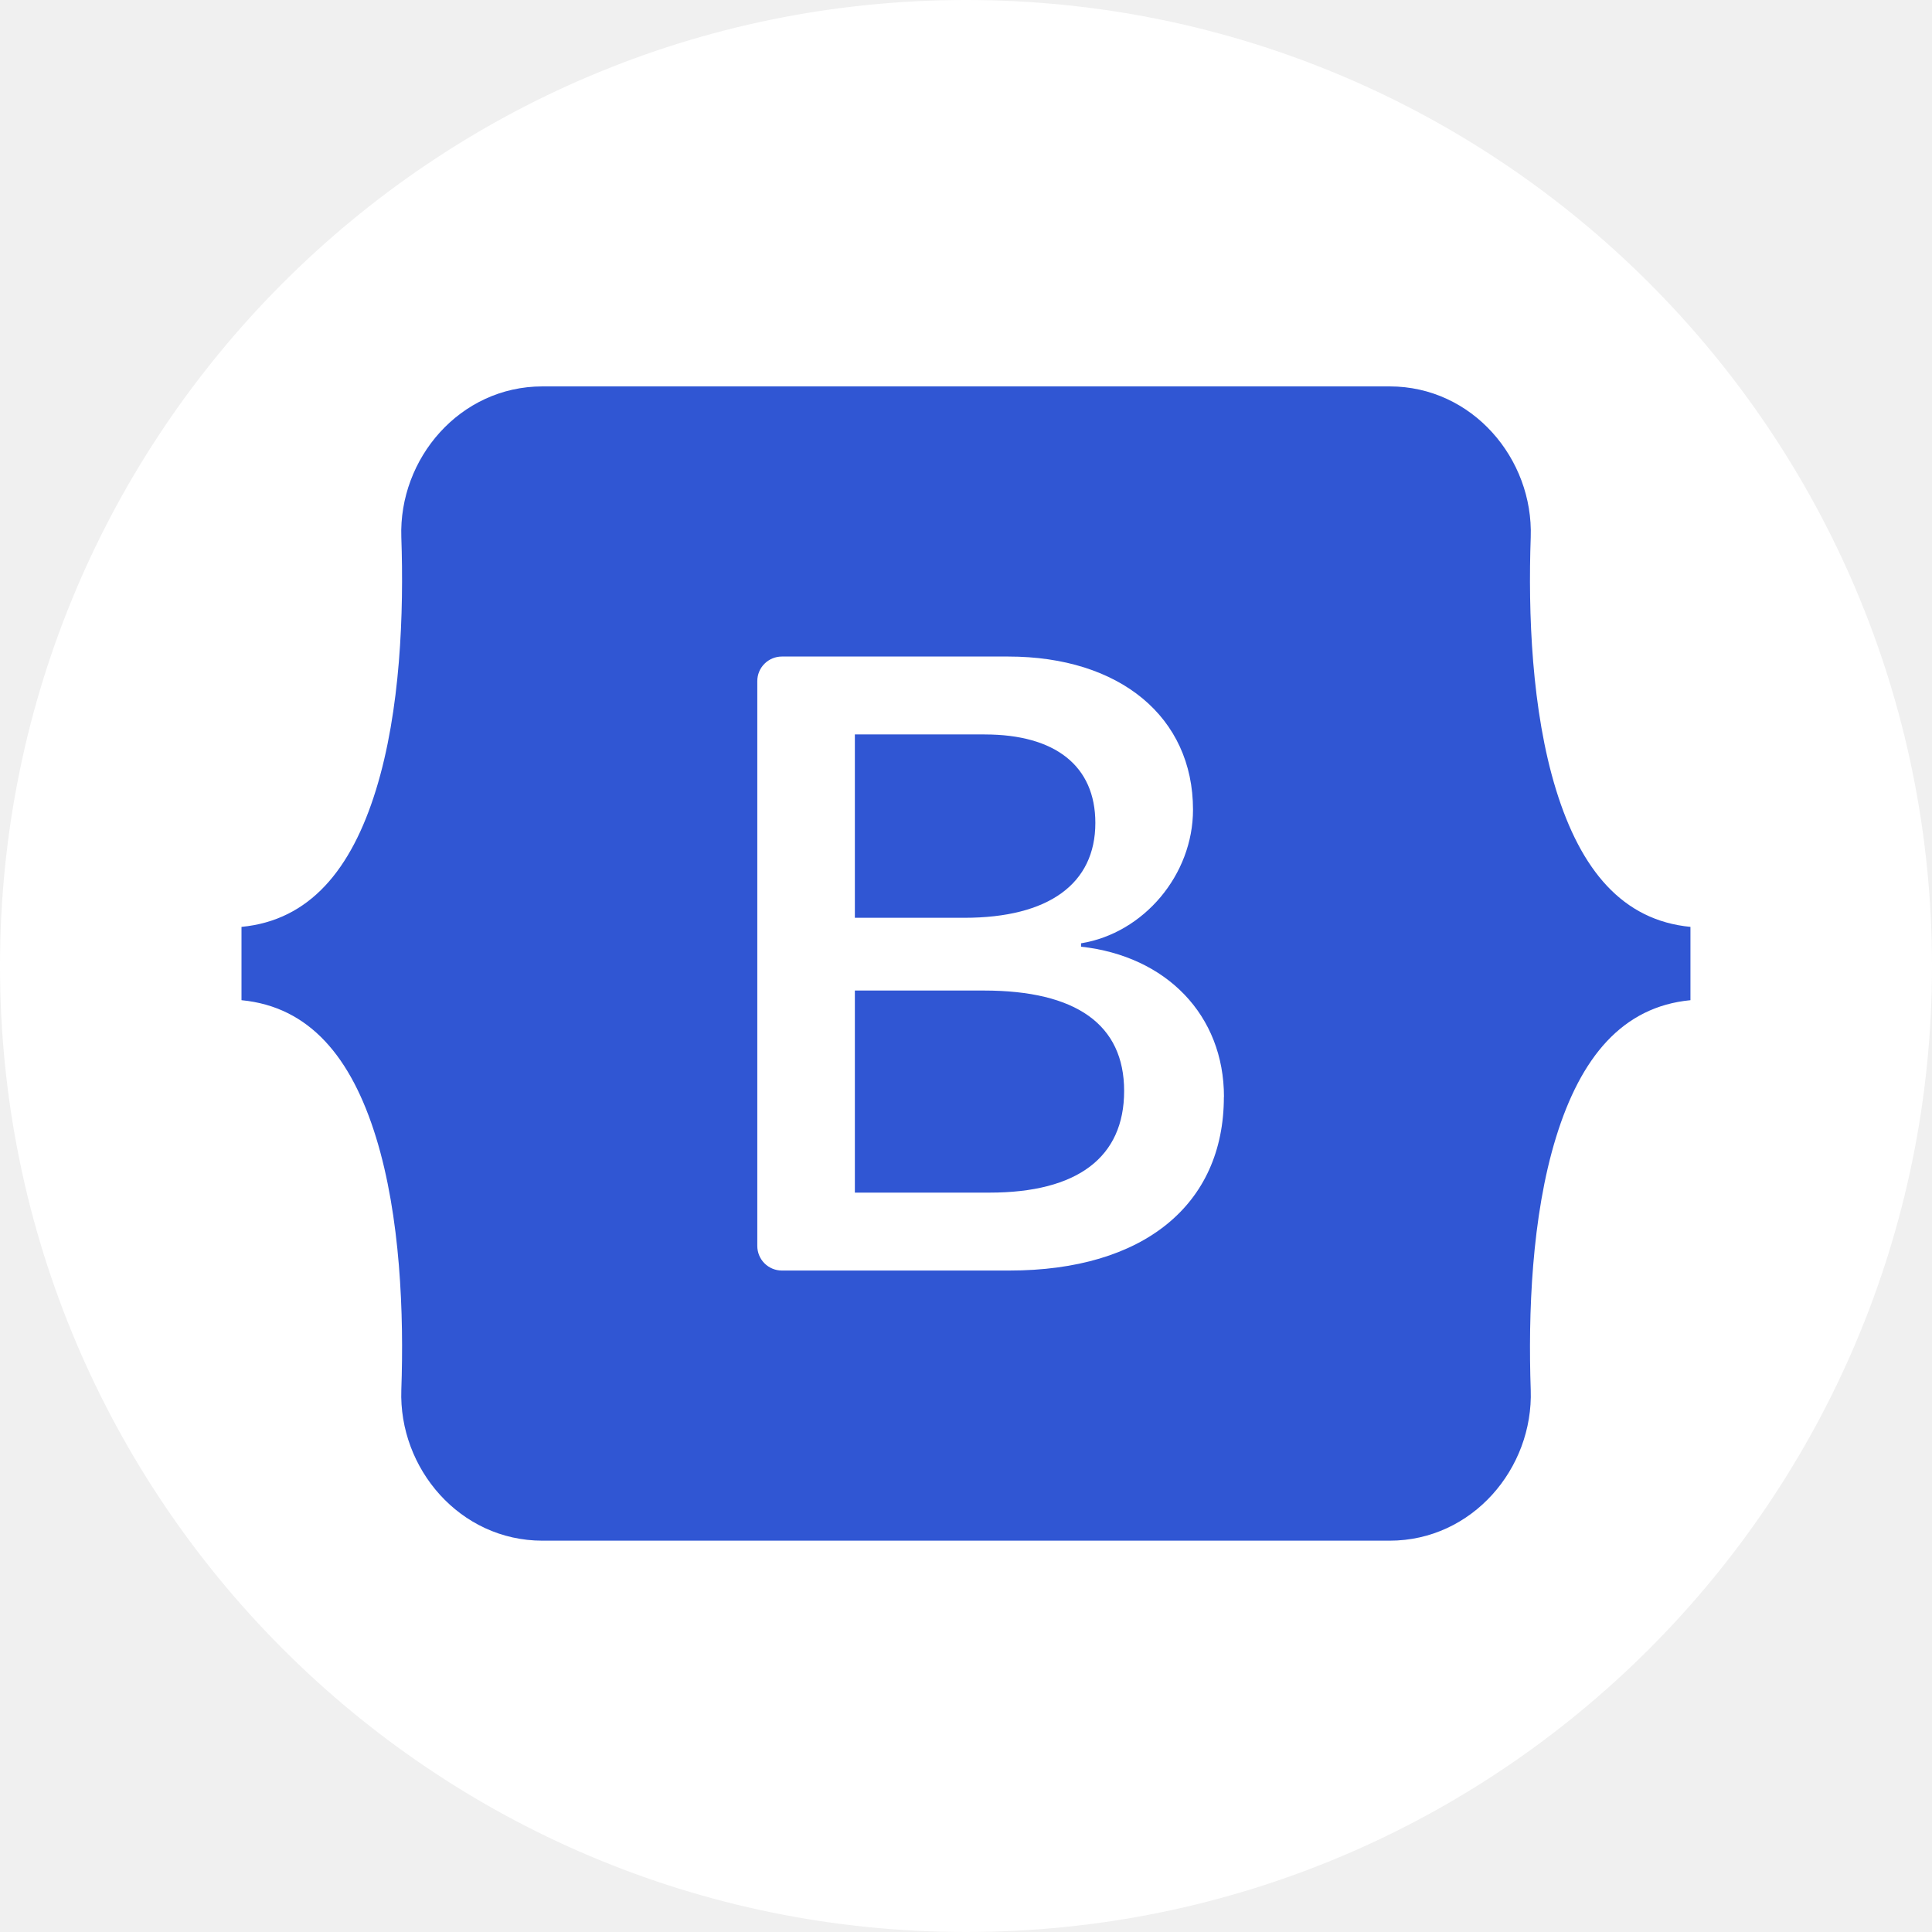
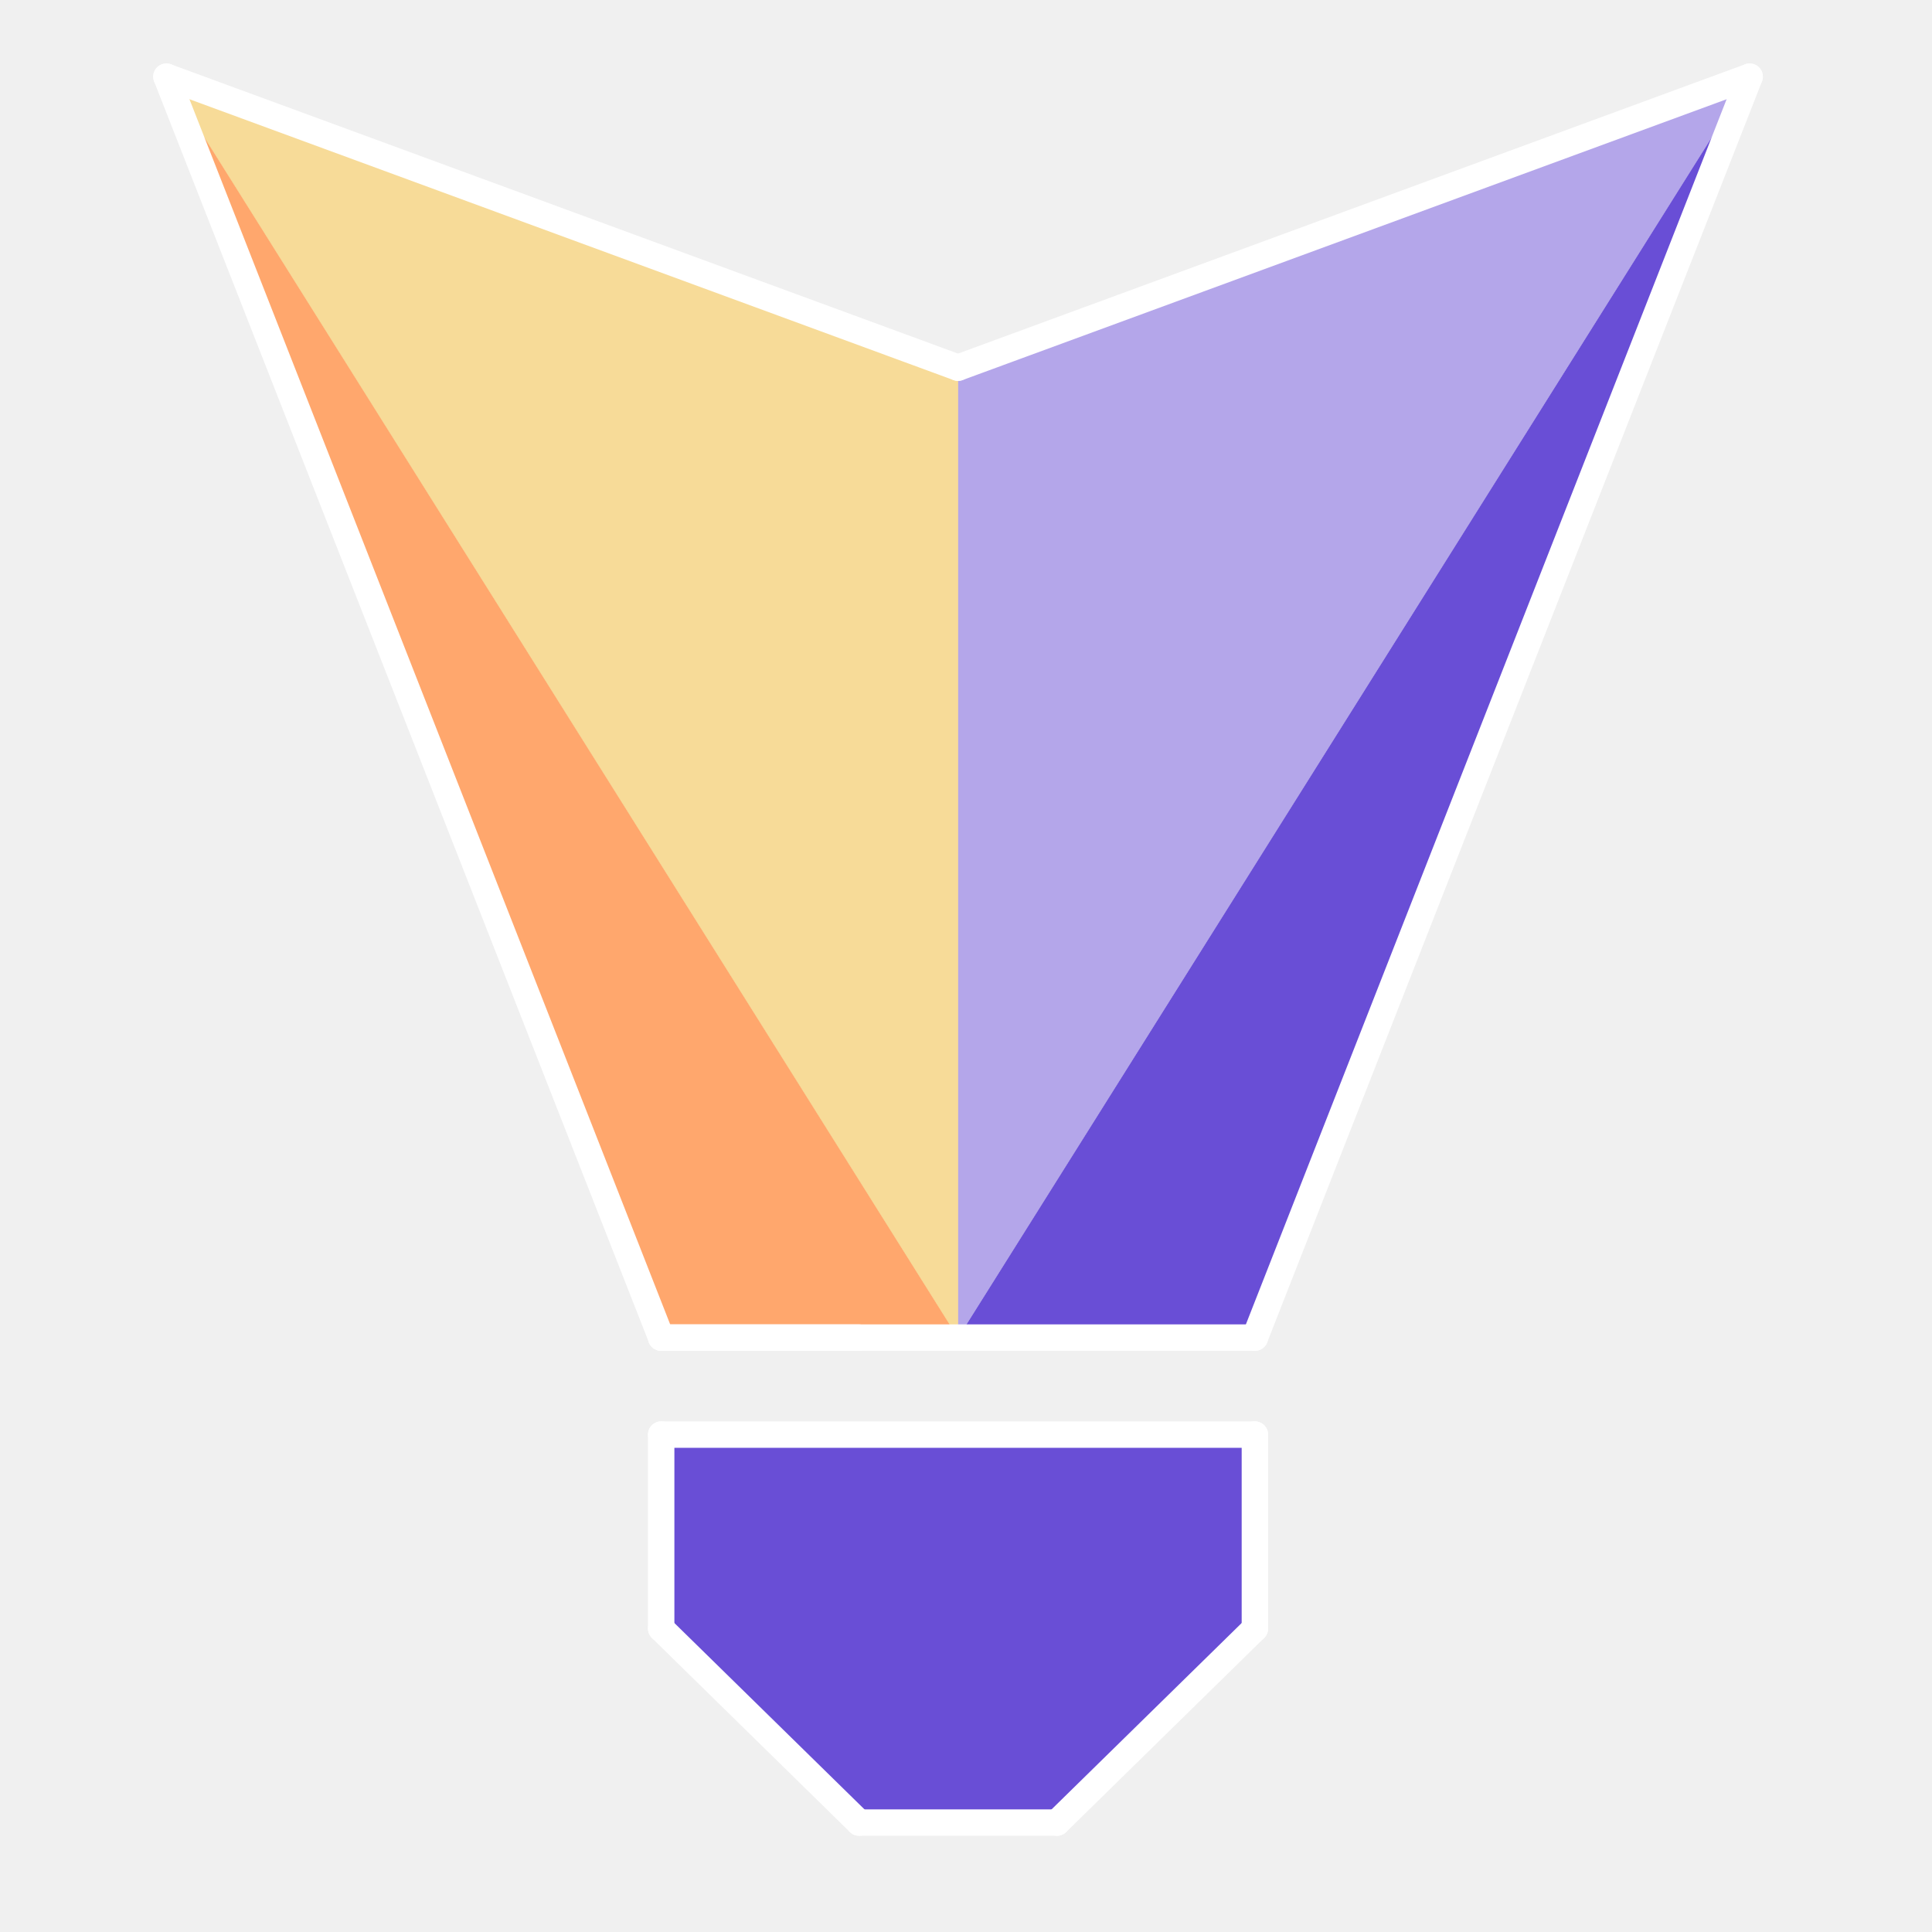
- <svg xmlns="http://www.w3.org/2000/svg" fill="none" height="40" viewBox="0 0 40 40" width="40">
-   <path d="m20 40c11.046 0 20-8.954 20-20s-8.954-20-20-20-20 8.954-20 20 8.954 20 20 20z" fill="#fff" />
-   <path clip-rule="evenodd" d="m11.231 8c-1.712 0-2.978 1.498-2.922 3.123.054 1.561-.016 3.583-.525 5.231-.511 1.653-1.374 2.701-2.784 2.836v1.518c1.41.135 2.273 1.182 2.784 2.836.509 1.649.58 3.67.525 5.231-.057 1.625 1.21 3.123 2.922 3.123h17.54c1.712 0 2.978-1.498 2.921-3.123-.054-1.561.016-3.583.525-5.231.511-1.654 1.372-2.701 2.782-2.836v-1.518c-1.41-.135-2.271-1.182-2.782-2.836-.509-1.649-.58-3.671-.525-5.231.057-1.625-1.21-3.123-2.921-3.123zm14.108 14.711c0 2.237-1.669 3.594-4.438 3.594h-4.714c-.135 0-.264-.054-.359-.149-.095-.095-.149-.225-.149-.36v-11.695c0-.135.053-.264.149-.359.095-.095.225-.149.359-.149h4.688c2.309 0 3.825 1.251 3.825 3.171 0 1.348-1.02 2.555-2.318 2.766v.07c1.768.194 2.959 1.419 2.959 3.11zm-4.952-7.506h-2.688v3.797h2.264c1.75 0 2.715-.705 2.715-1.964-0-1.181-.83-1.832-2.291-1.832zm-2.688 5.303v4.184h2.787c1.822 0 2.788-.731 2.788-2.105s-.992-2.079-2.905-2.079z" fill="#3056d3" fill-rule="evenodd" />
+ <svg xmlns="http://www.w3.org/2000/svg" xmlns:ns1="http://vectornator.io" style="fill-rule:nonzero;clip-rule:evenodd;stroke-linecap:round;stroke-linejoin:round;" width="100%" viewBox="0 0 512 512" version="1.1" height="100%" xml:space="preserve">
+   <defs />
+   <g ns1:layerName="Layer 2" id="Layer 2">
+     <path opacity="1" stroke-linecap="round" d="M332.558+354.477L253.889+354.477L463.674+20.324L332.558+354.477Z" fill="#694ed6" stroke-linejoin="round" stroke-width="0.1" stroke="#694ed6" />
+     <path stroke-width="0.1" stroke="#ffa76d" opacity="1" d="M44.104+20.324L253.889+354.477L175.219+354.477L44.104+20.324Z" fill="#ffa76d" stroke-linecap="round" stroke-linejoin="round" />
+     <path opacity="1" d="M227.666+482.998L280.112+482.998L332.558+431.589L332.558+380.181L227.666+482.998Z" stroke-linecap="round" fill="#694ed6" stroke-linejoin="round" stroke-width="0.1" stroke="#694ed6" />
+     <path opacity="0.75" stroke-width="0.1" fill="#5bc1d7" stroke-linejoin="round" d="M175.219+431.589L227.666+482.998L280.112+482.998L175.219+380.181L175.219+431.589Z" stroke-linecap="round" stroke="#5bc1d7" />
+     <path opacity="1" fill="#b4a6ea" stroke="#b4a6ea" stroke-linecap="round" stroke-linejoin="round" stroke-width="0.1" d="M463.674+20.324L253.889+354.477L253.889+97.436" />
+     <path d="M332.558+380.181L332.558+431.589L280.112+482.998L227.666+482.998L175.219+431.589L175.219+380.181L332.558+380.181Z" stroke="#694ed6" stroke-linecap="round" fill="#694ed6" stroke-width="0.1" opacity="1" stroke-linejoin="round" />
+     <path stroke-linejoin="round" stroke-linecap="round" opacity="0.925" stroke="#f7d991" d="M253.889+354.477L253.889+97.436L44.104+20.324L253.889+354.477Z" fill="#f7d991" stroke-width="0.1" />
+     <path stroke-linecap="round" stroke-width="7" stroke="#ffffff" fill="none" stroke-linejoin="round" opacity="1" d="M175.219+380.181L332.558+380.181" />
+     <path d="M175.219+380.181L175.219+431.589" opacity="1" stroke-width="7" fill="none" stroke-linejoin="round" stroke="#ffffff" stroke-linecap="round" />
+     <path stroke-linejoin="round" stroke="#ffffff" fill="none" stroke-linecap="round" opacity="1" stroke-width="7" d="M332.558+380.181L332.558+431.589" />
+     <path d="M175.219+431.589L227.666+482.998" stroke="#ffffff" opacity="1" fill="none" stroke-linejoin="round" stroke-linecap="round" stroke-width="7" />
+     <path stroke-linejoin="round" stroke-width="7" fill="none" d="M280.112+482.998L332.558+431.589" opacity="1" stroke-linecap="round" stroke="#ffffff" />
+     <path d="M227.666+482.998L280.112+482.998" stroke-width="7" fill="none" opacity="1" stroke-linecap="round" stroke="#ffffff" stroke-linejoin="round" />
+     <path d="M175.219+354.477L227.666+354.477" stroke-linecap="round" stroke="#ffffff" stroke-linejoin="round" fill="none" stroke-width="7" opacity="1" />
+     <path stroke-width="7" d="M175.219+354.477L332.558+354.477" stroke-linejoin="round" stroke-linecap="round" opacity="1" stroke="#ffffff" fill="none" />
+     <path stroke="#ffffff" d="M253.889+97.436L463.674+20.324" stroke-linecap="round" stroke-linejoin="round" opacity="1" fill="none" stroke-width="7" />
+     <path stroke-width="7" opacity="1" stroke-linejoin="round" fill="none" d="M253.889+97.436L44.104+20.324" stroke-linecap="round" stroke="#ffffff" />
+     <path fill="none" opacity="1" stroke="#ffffff" stroke-linejoin="round" stroke-linecap="round" d="M463.674+20.324L332.558+354.477" stroke-width="7" />
+     <path stroke-linecap="round" stroke-width="7" d="M44.104+20.324L175.219+354.477" stroke-linejoin="round" opacity="1" stroke="#ffffff" fill="none" />
+   </g>
</svg>
